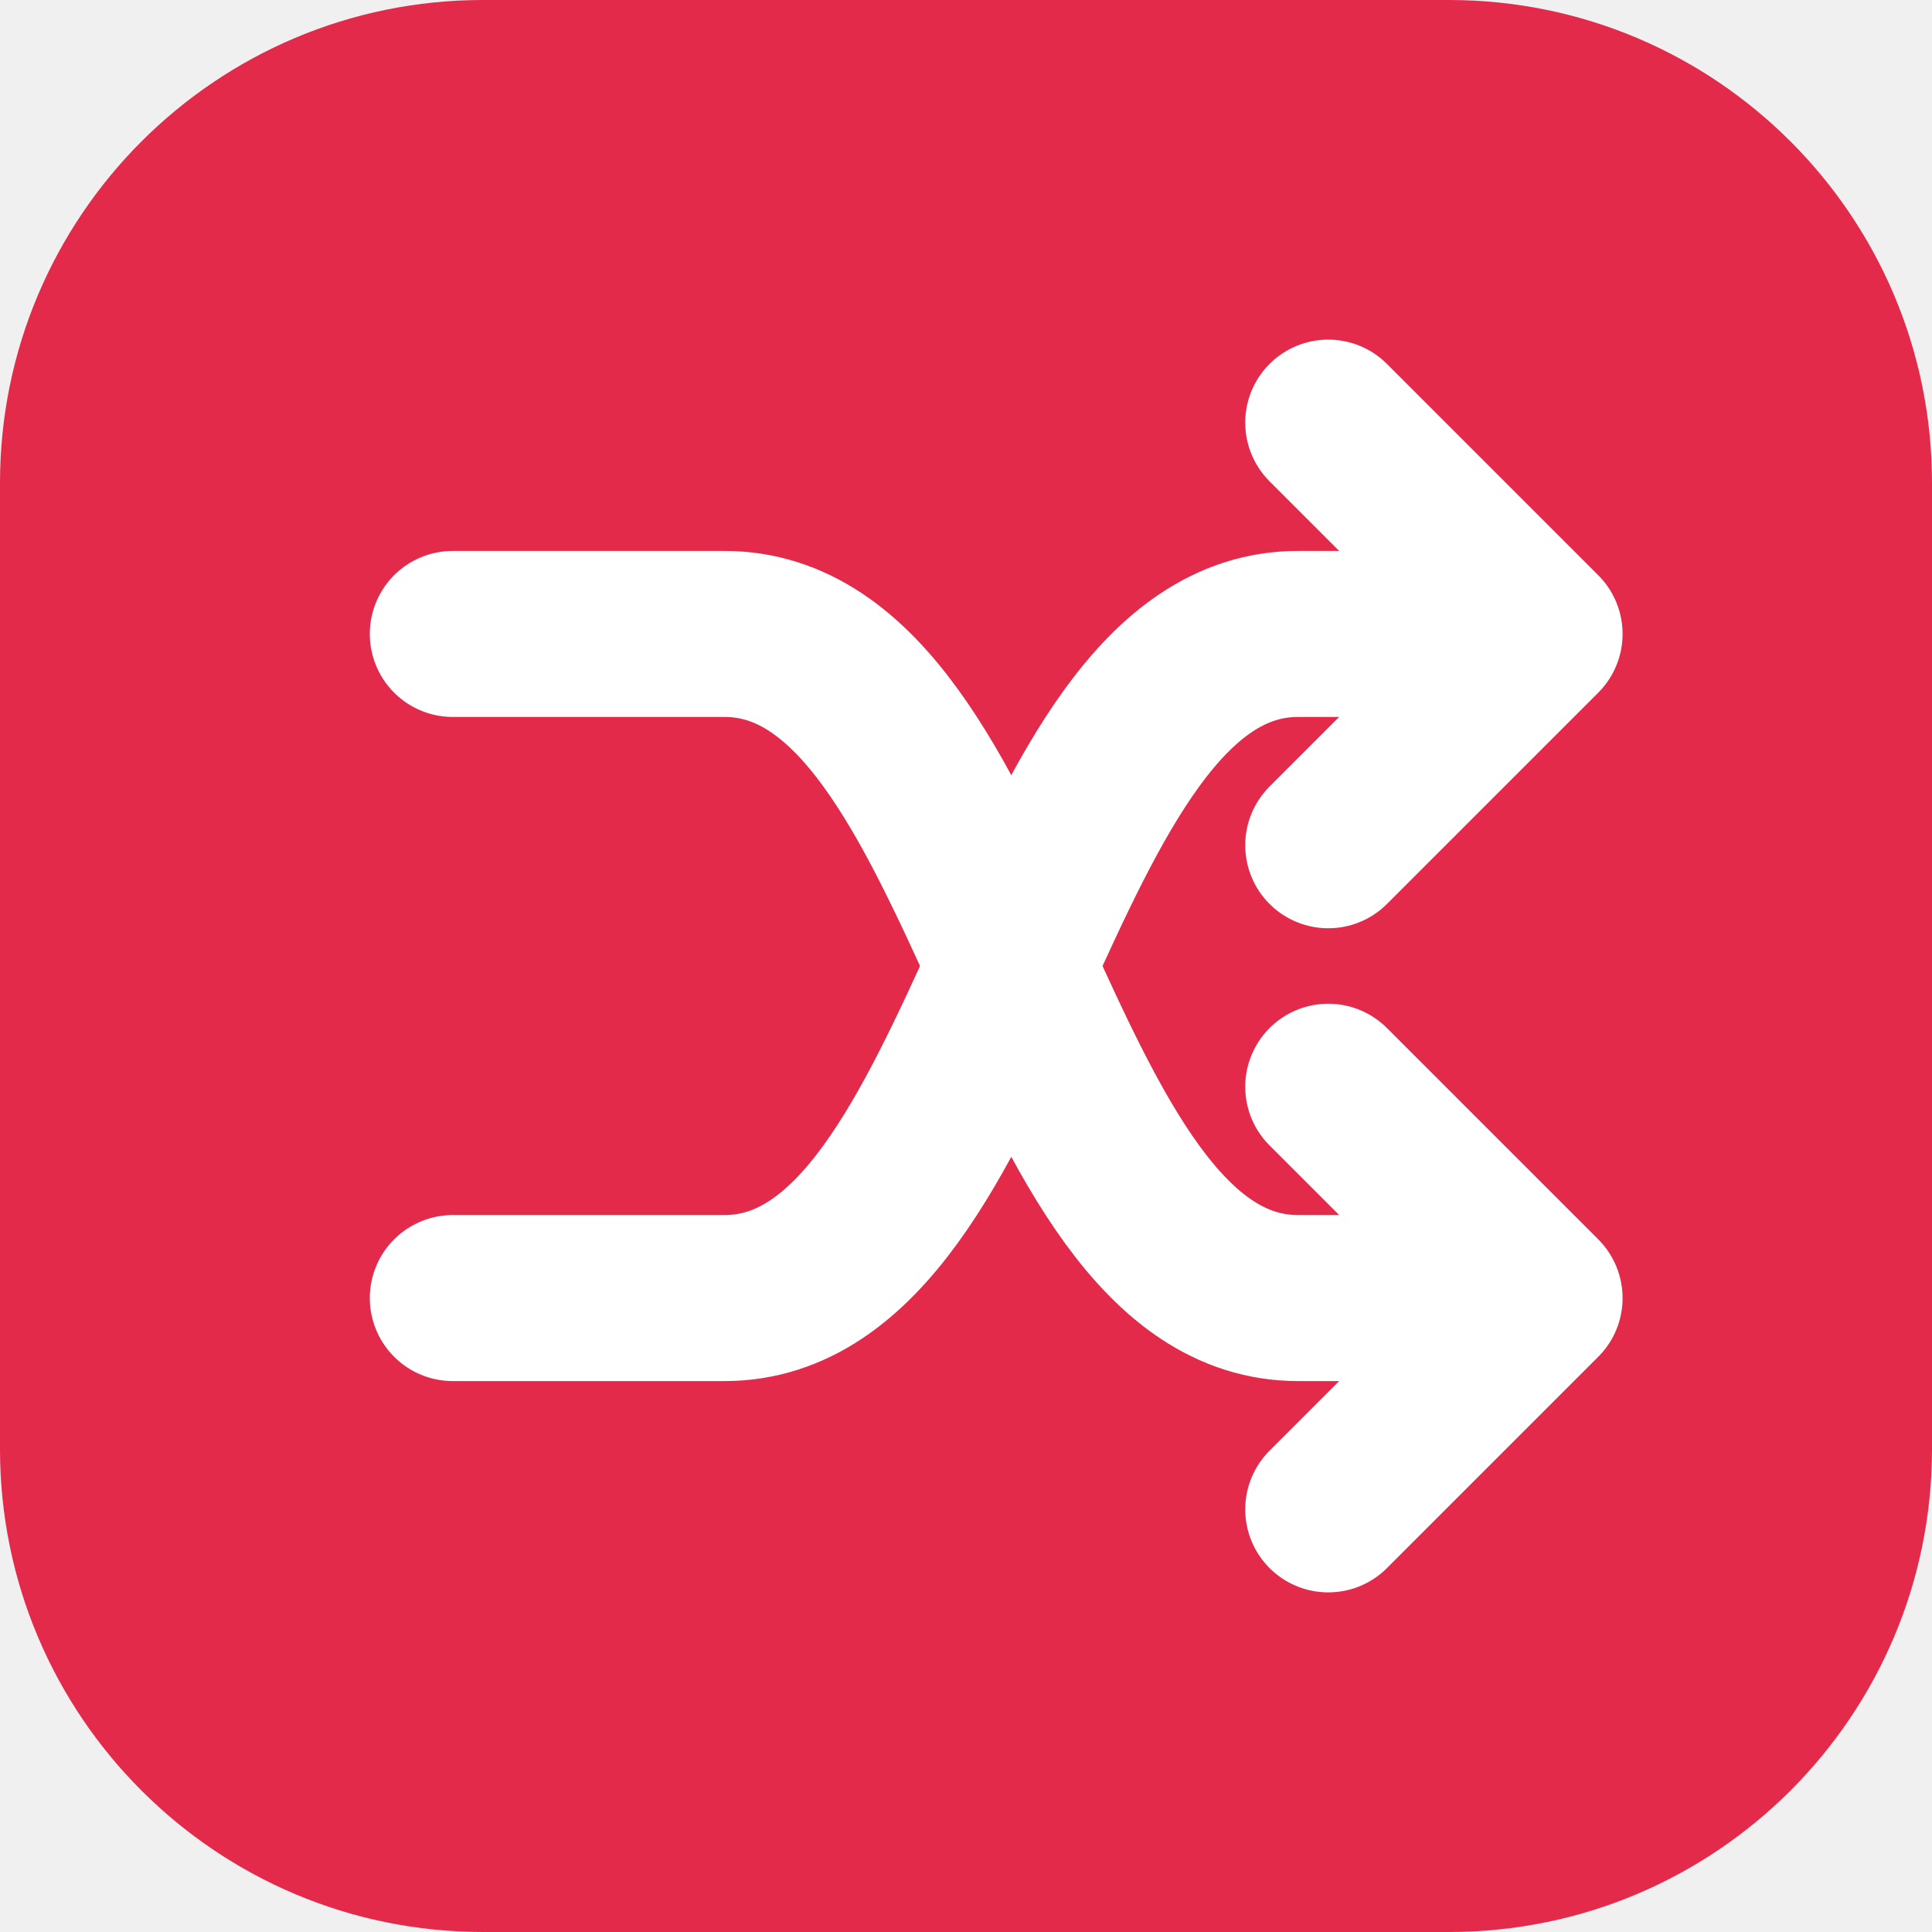
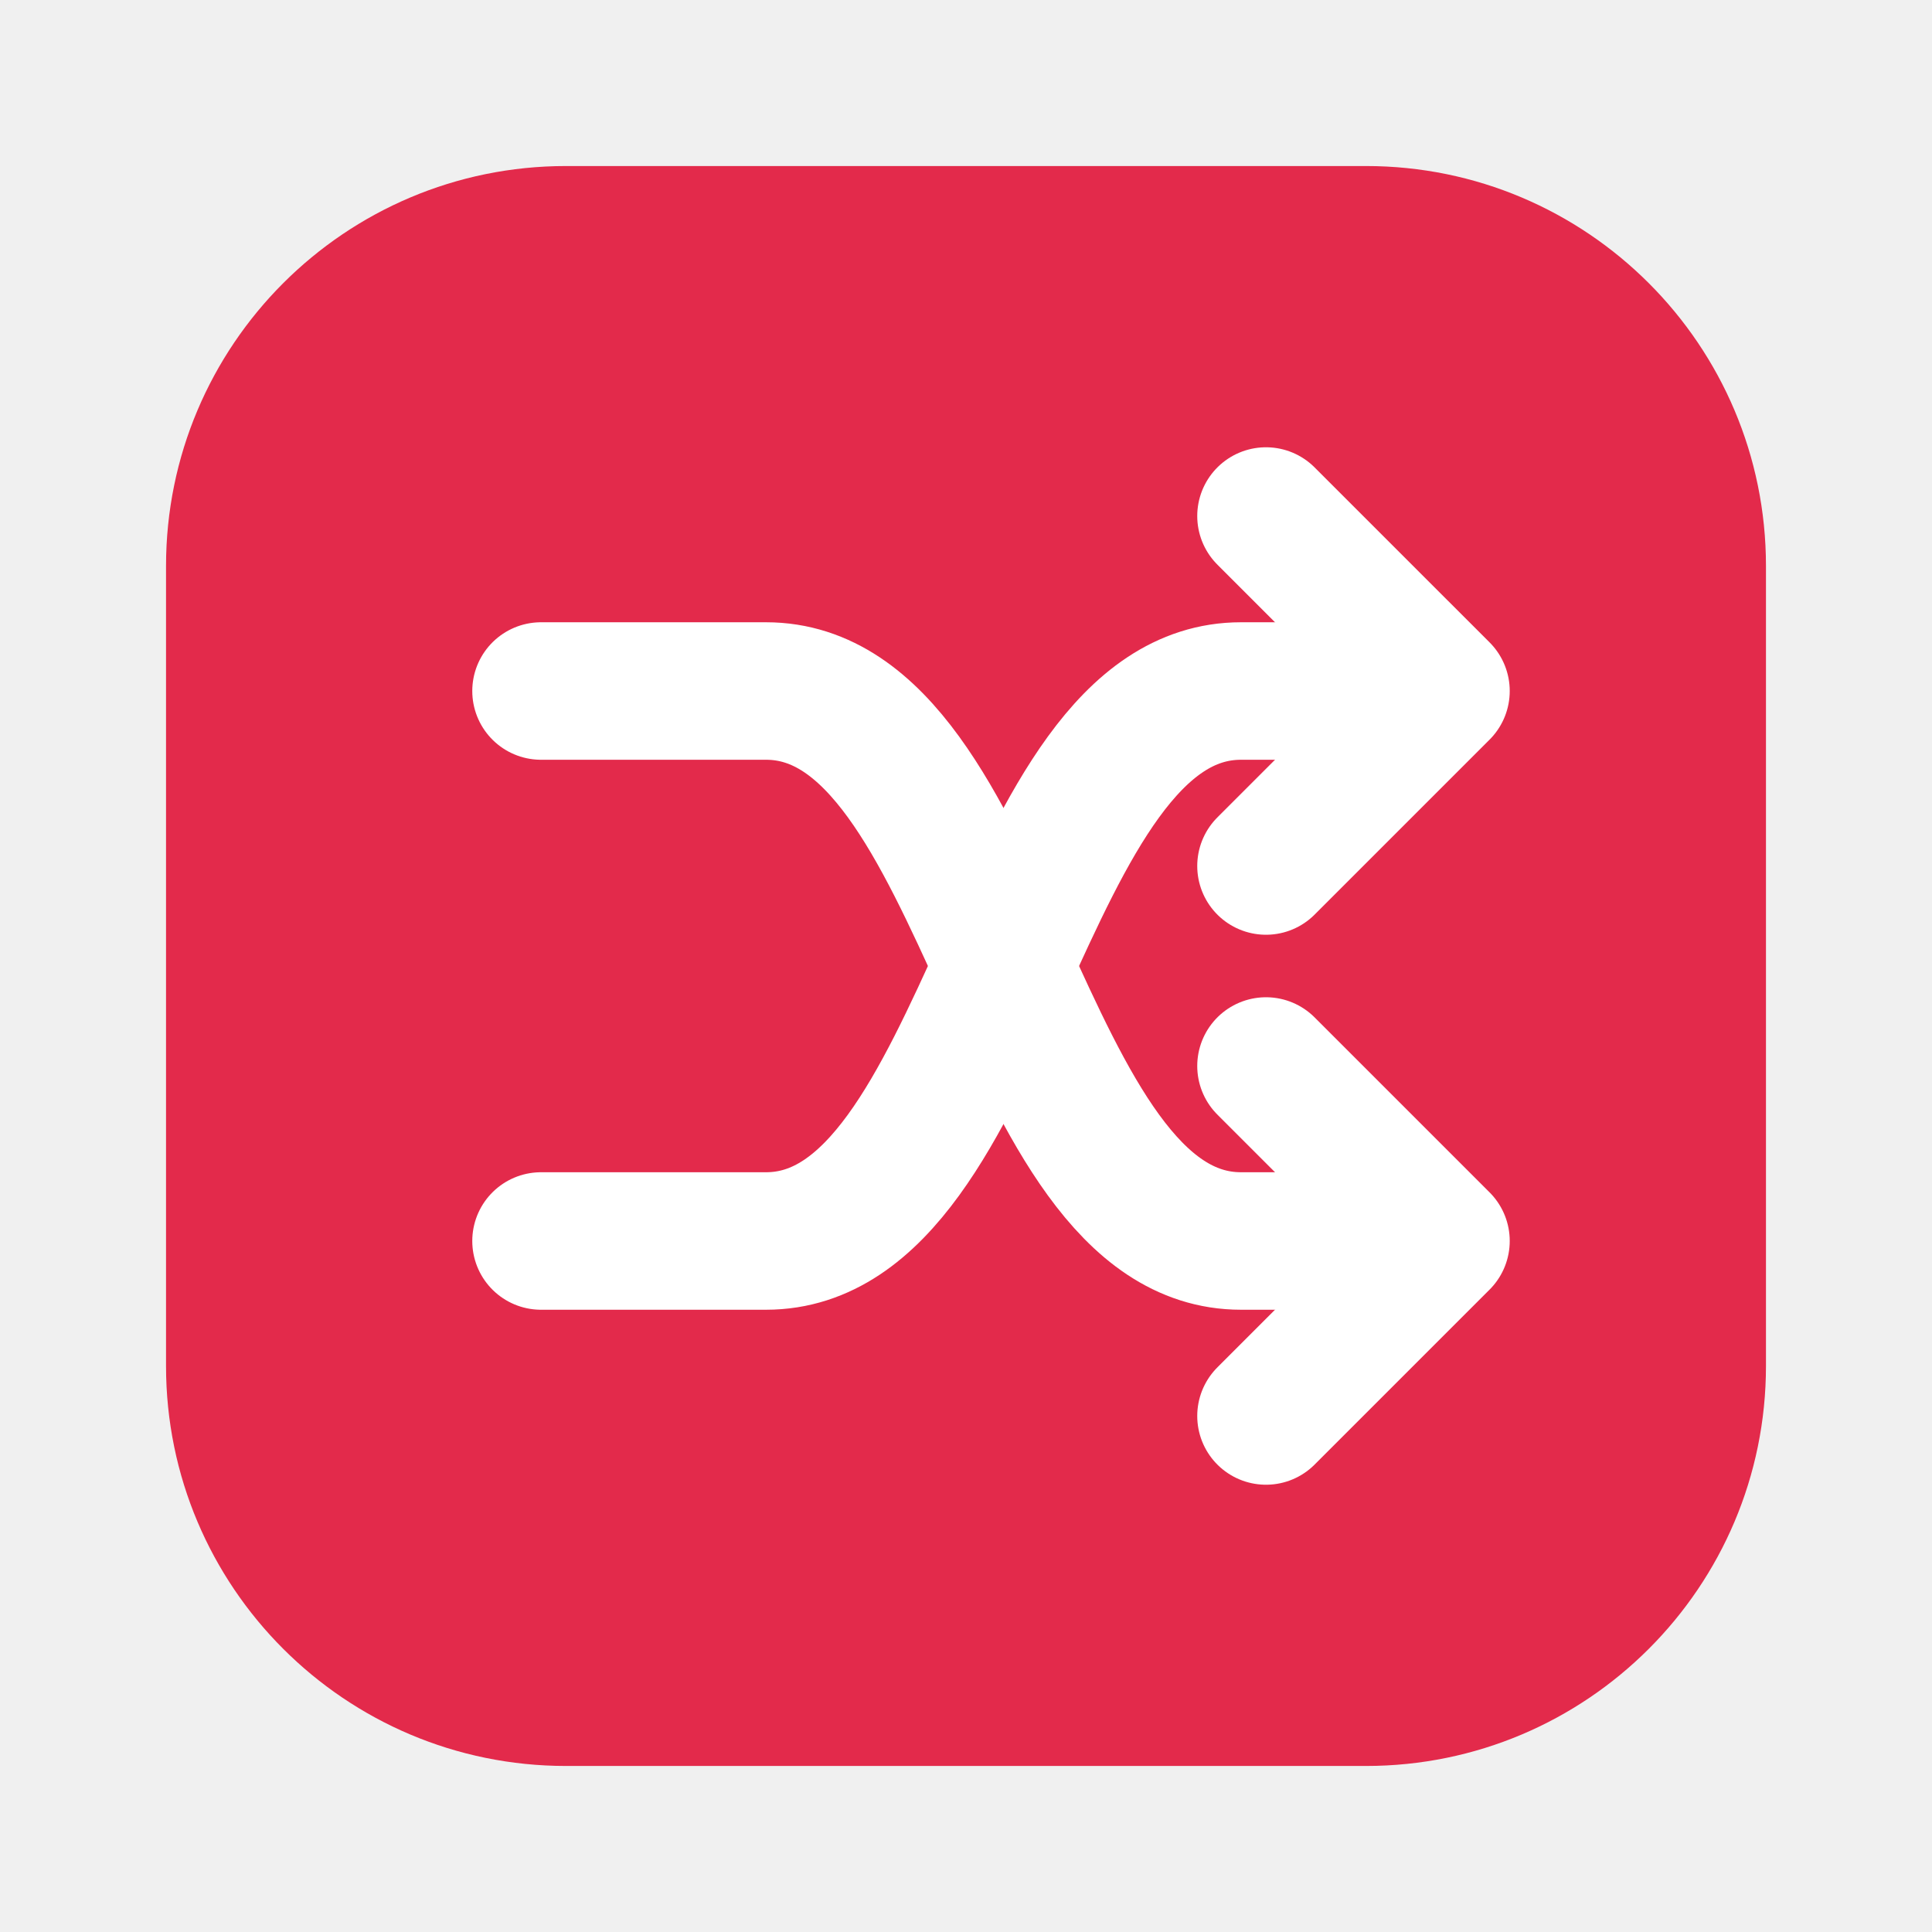
<svg xmlns="http://www.w3.org/2000/svg" viewBox="0 0 64 64" role="img" aria-labelledby="title">
-   <rect width="64" height="64" rx="16" fill="#E32A4B" />
-   <path d="M15 21h9c9 0 10 22 19 22h6" fill="none" stroke="#fff" stroke-width="5.5" stroke-linecap="round" />
-   <path d="M44 36l7 7-7 7" fill="none" stroke="#fff" stroke-width="5.5" stroke-linecap="round" stroke-linejoin="round" />
-   <path d="M15 43h9c9 0 10-22 19-22h6" fill="none" stroke="#fff" stroke-width="5.5" stroke-linecap="round" />
-   <path d="M44 14l7 7-7 7" fill="none" stroke="#fff" stroke-width="5.5" stroke-linecap="round" stroke-linejoin="round" />
+   <g transform="translate(5.5 5.5) scale(0.828125)">
+     <rect width="64" height="64" rx="16" fill="#E32A4B" />
+     <path d="M15 21h9c9 0 10 22 19 22h6" fill="none" stroke="#fff" stroke-width="5.5" stroke-linecap="round" />
+     <path d="M44 36l7 7-7 7" fill="none" stroke="#fff" stroke-width="5.5" stroke-linecap="round" stroke-linejoin="round" />
+     <path d="M15 43h9c9 0 10-22 19-22h6" fill="none" stroke="#fff" stroke-width="5.5" stroke-linecap="round" />
+     <path d="M44 14l7 7-7 7" fill="none" stroke="#fff" stroke-width="5.5" stroke-linecap="round" stroke-linejoin="round" />
+   </g>
</svg>
